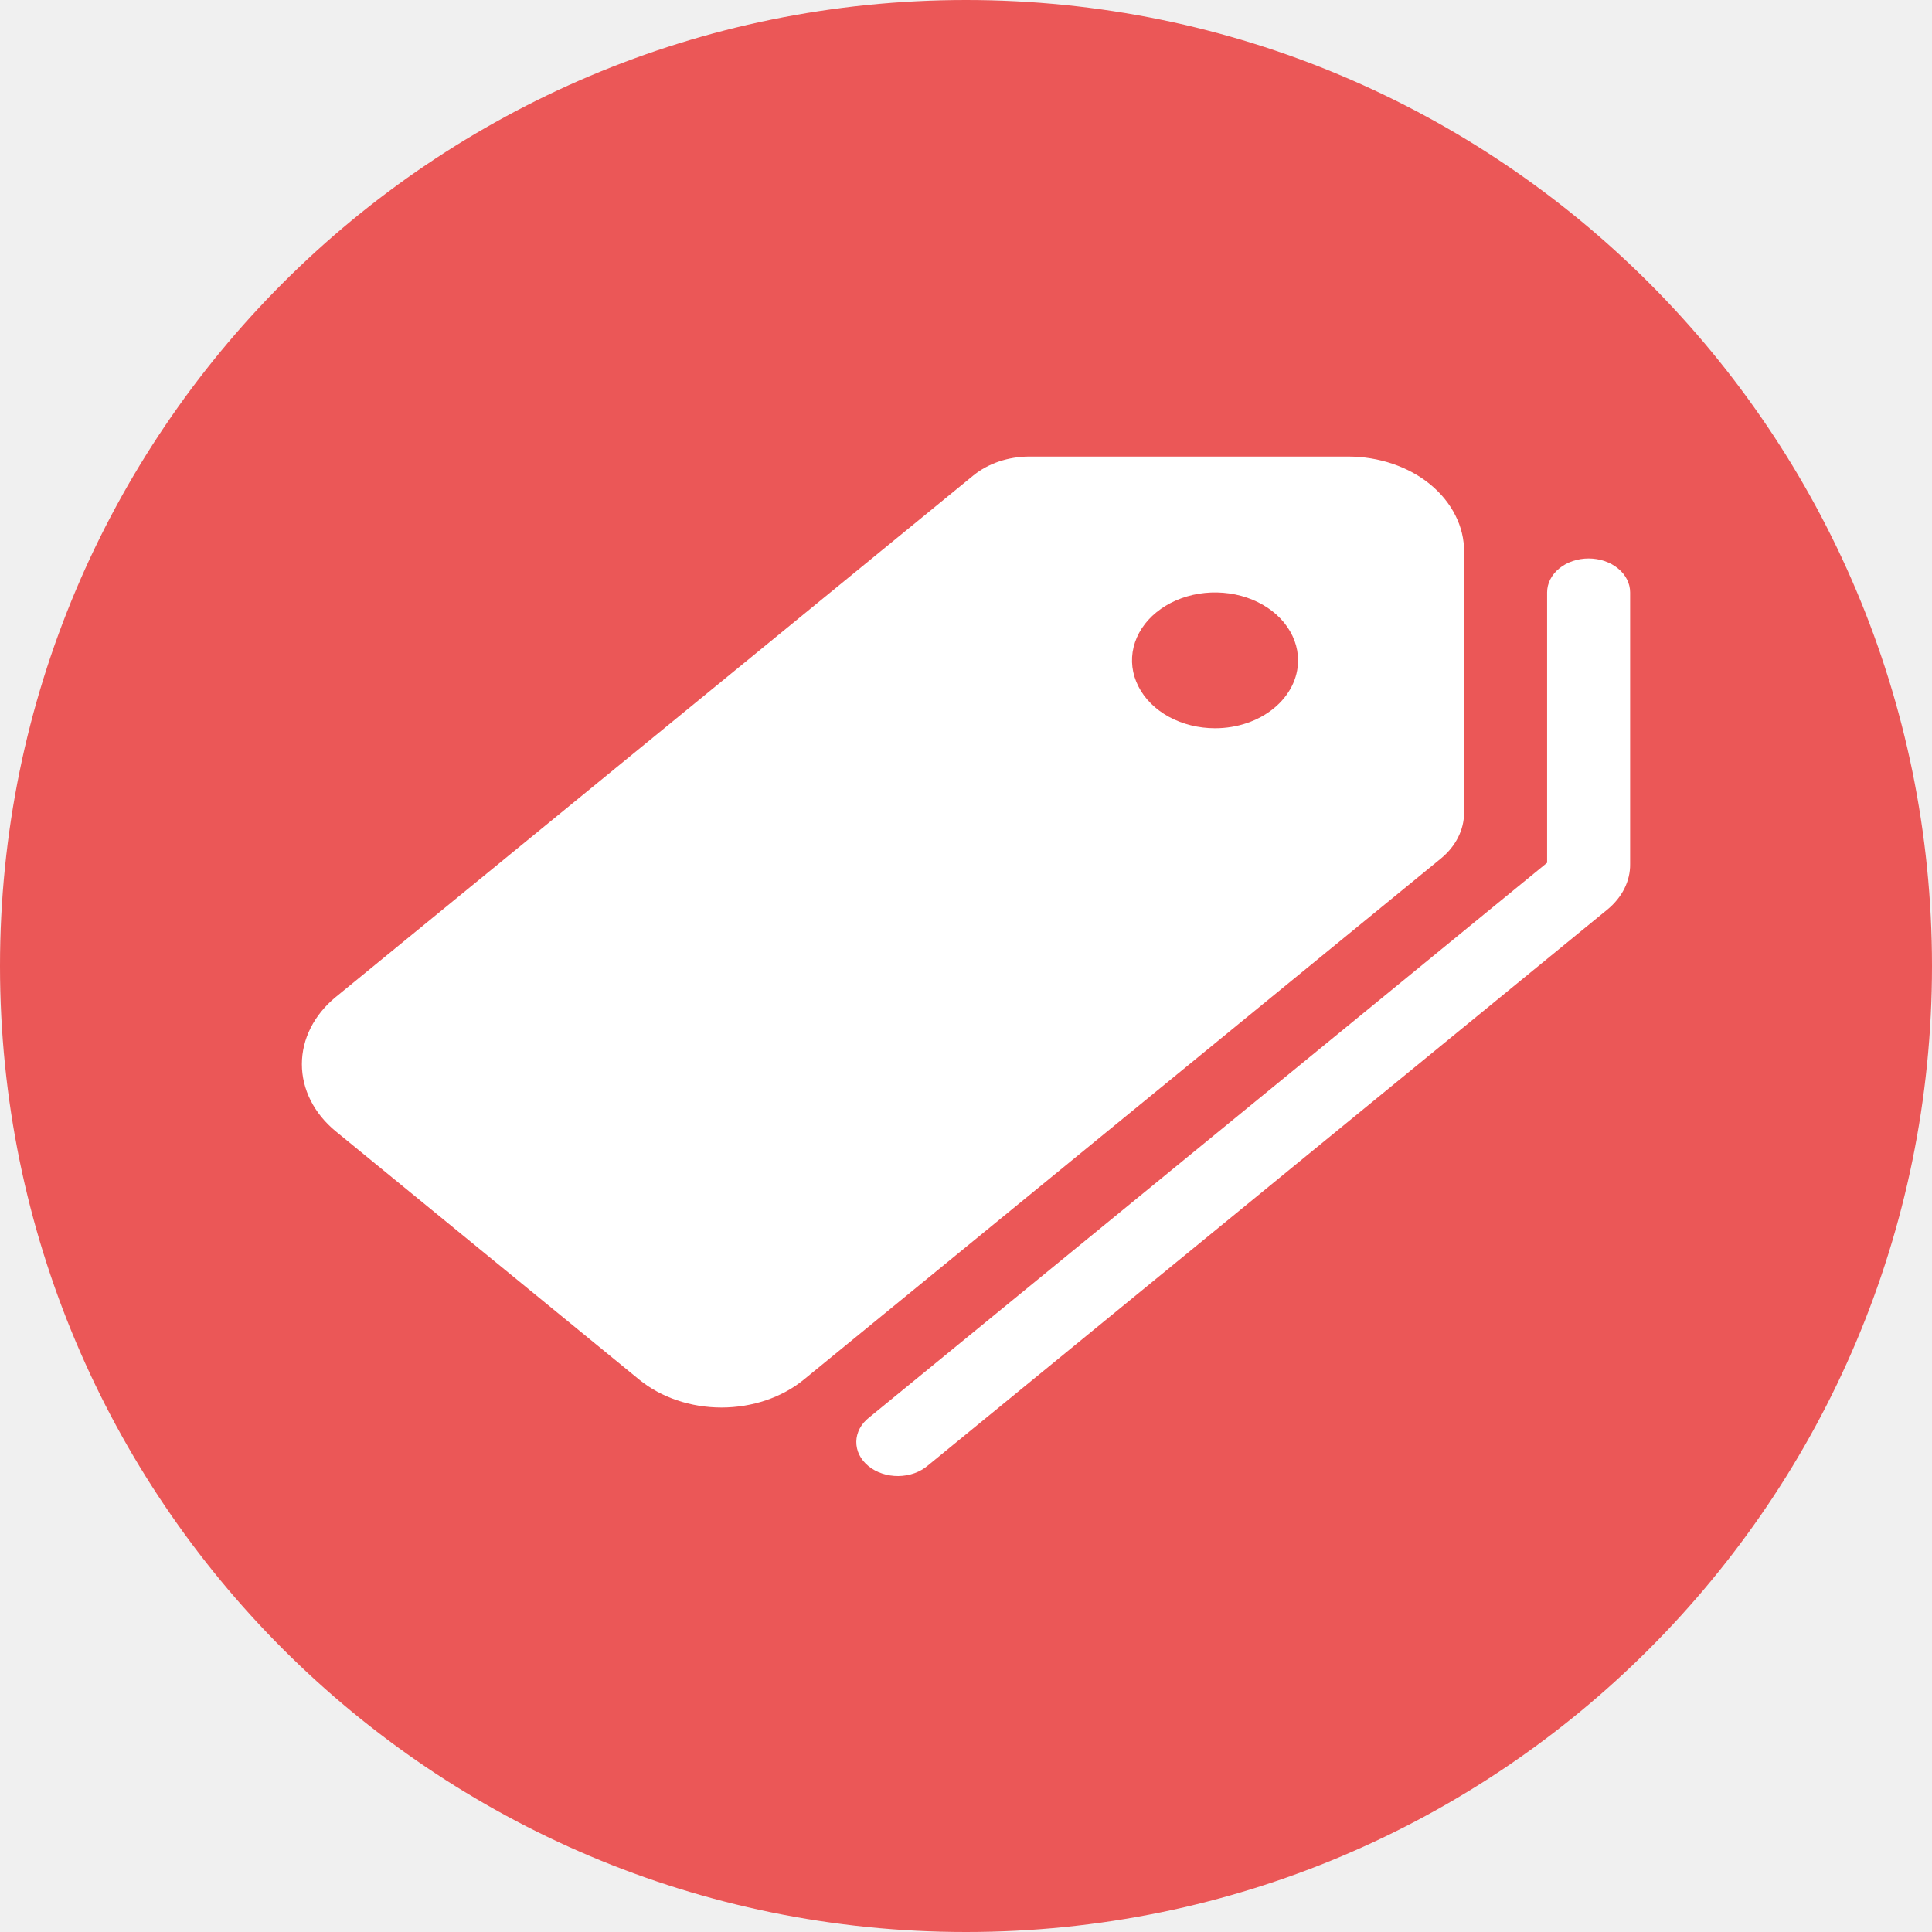
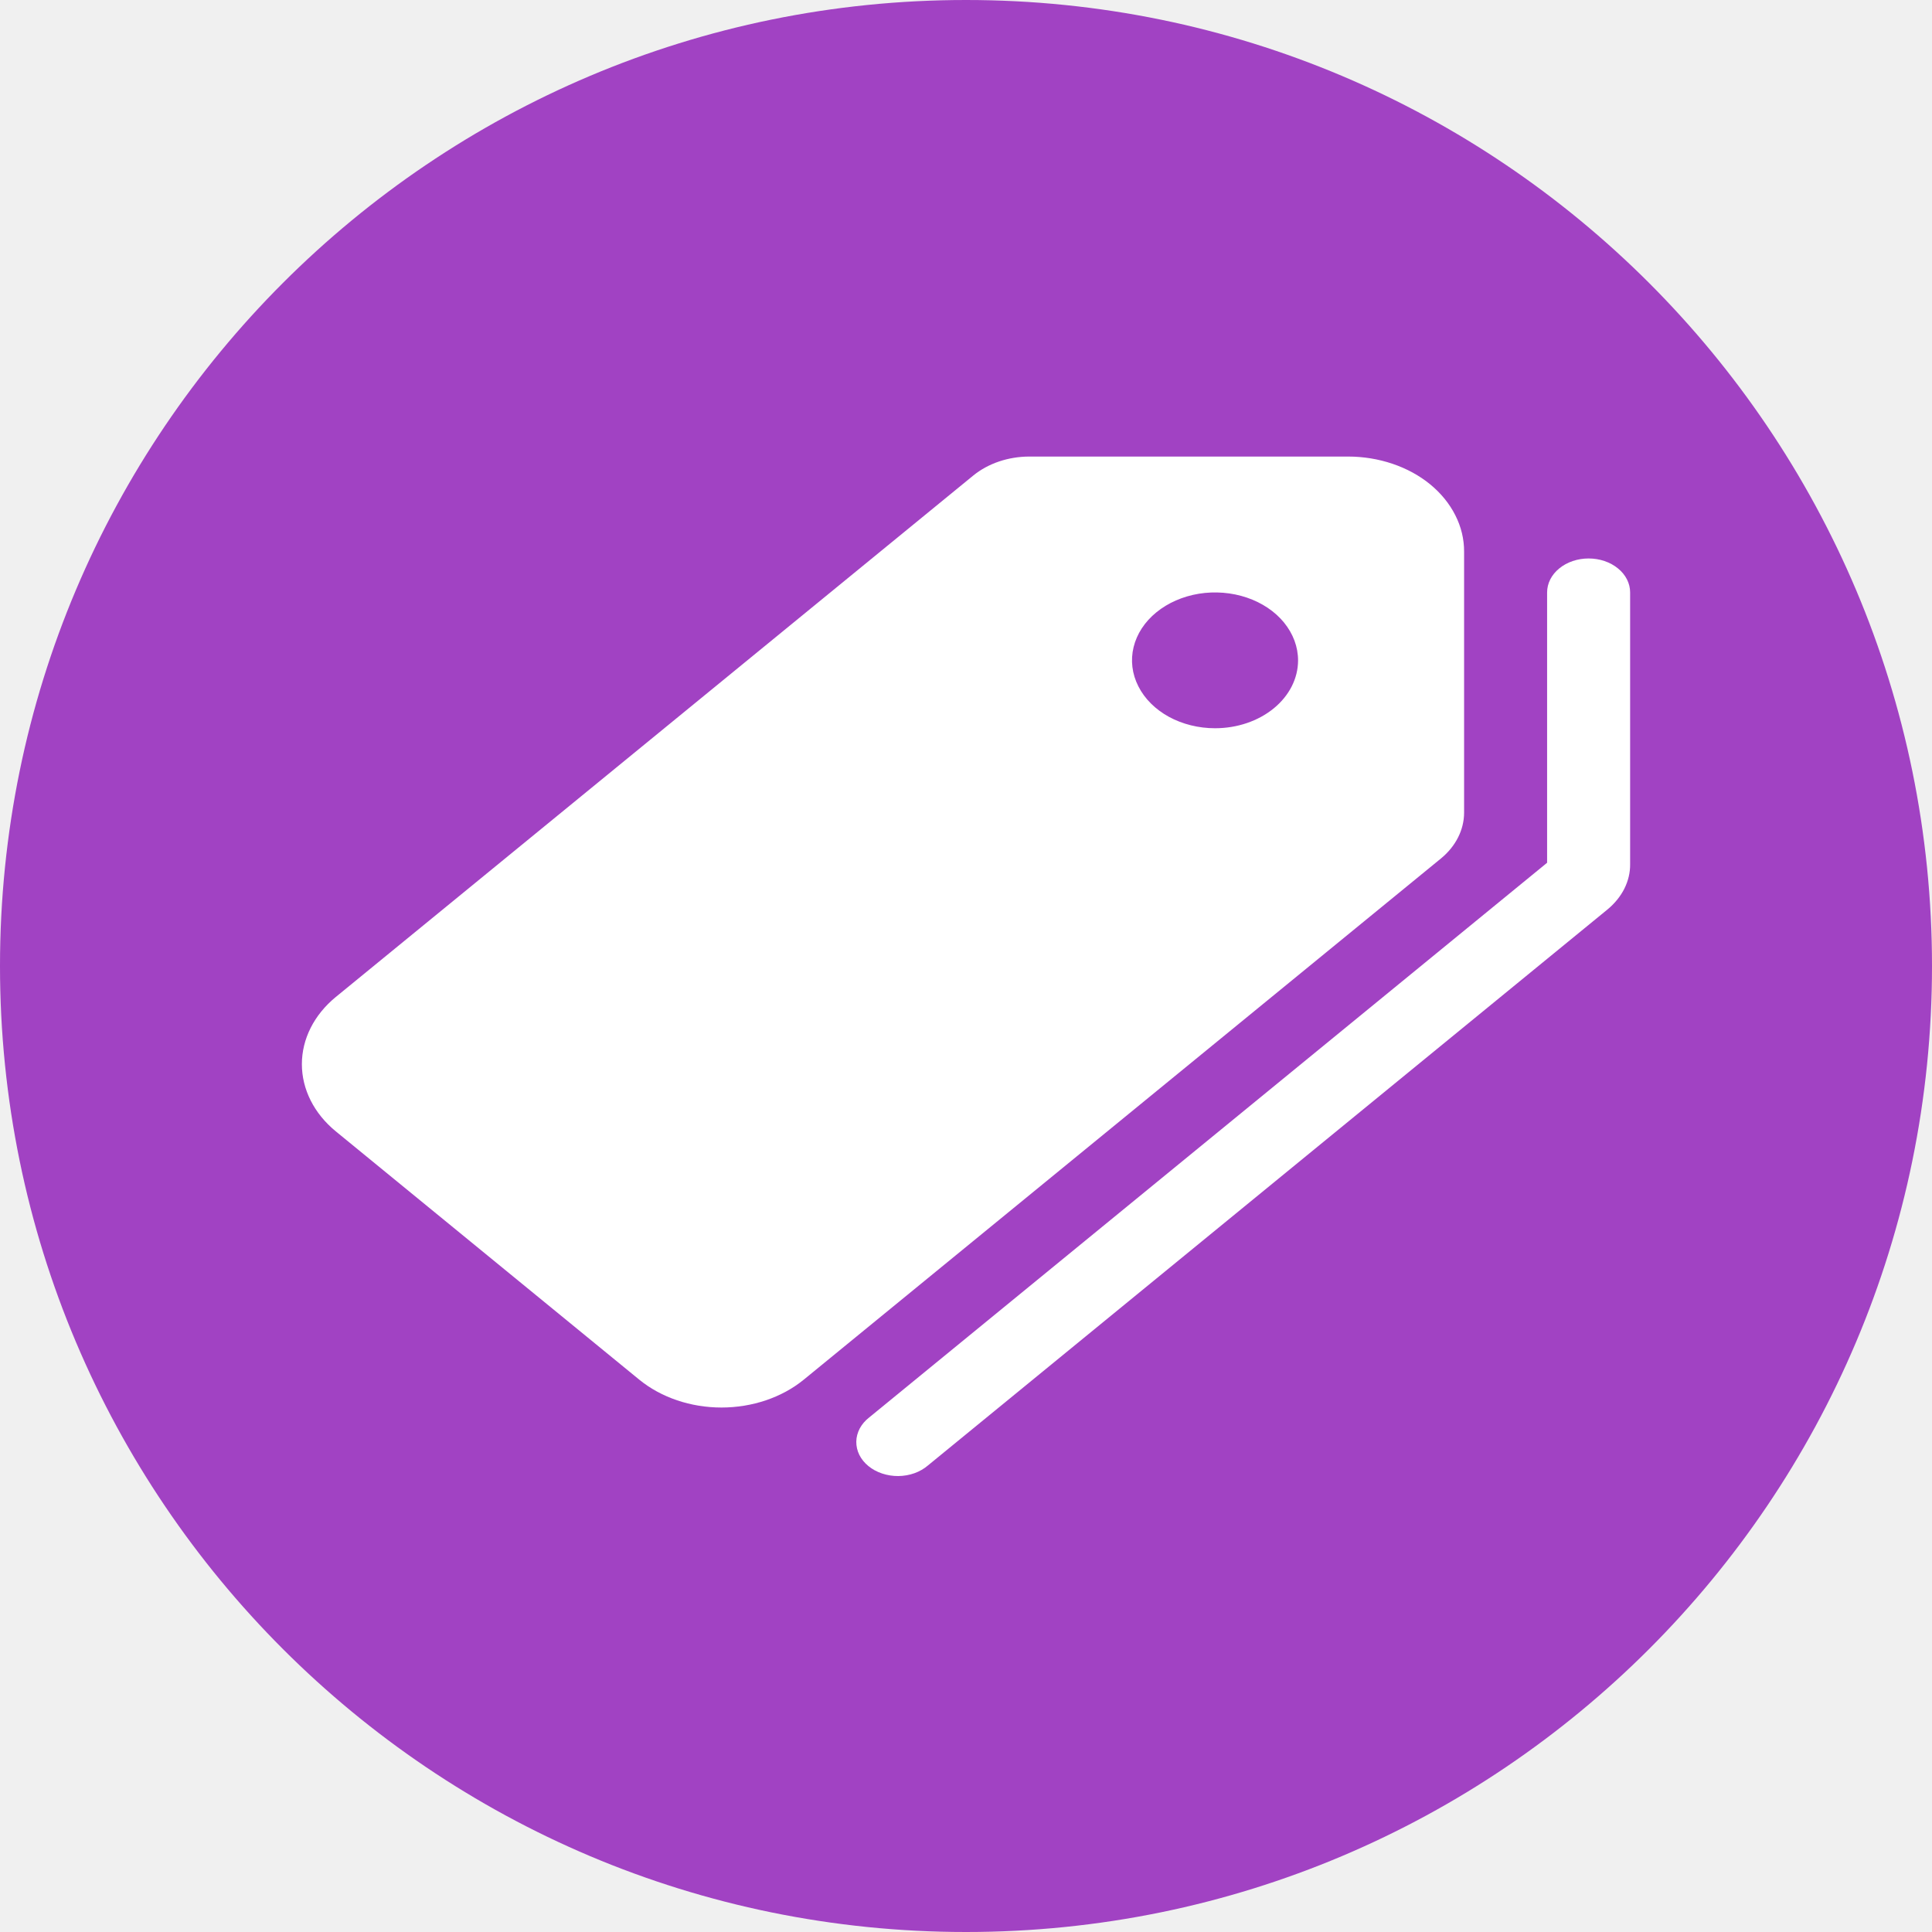
<svg xmlns="http://www.w3.org/2000/svg" width="32" height="32" viewBox="0 0 32 32" fill="none">
-   <circle cx="16" cy="16" r="16" fill="#EB5757" />
+   <circle cx="16" cy="16" r="16" fill="#A142C3" />
  <g clip-path="url(#clip0_7_137)">
    <path d="M24.25 13.462V9.137C24.251 8.931 24.202 8.726 24.105 8.535C24.009 8.344 23.868 8.17 23.689 8.023C23.511 7.877 23.299 7.761 23.065 7.682C22.832 7.603 22.581 7.562 22.329 7.562H17.047C16.7 7.563 16.368 7.675 16.122 7.875L5.562 16.513C5.202 16.808 5 17.209 5 17.626C5 18.043 5.202 18.444 5.562 18.739L10.59 22.853C10.951 23.147 11.44 23.313 11.95 23.313C12.46 23.313 12.95 23.147 13.311 22.853L23.868 14.218C24.112 14.017 24.249 13.745 24.25 13.462ZM20.125 12.062C19.853 12.062 19.587 11.996 19.361 11.873C19.135 11.749 18.959 11.574 18.855 11.368C18.75 11.162 18.723 10.936 18.776 10.718C18.829 10.5 18.96 10.299 19.153 10.142C19.345 9.985 19.59 9.878 19.857 9.834C20.123 9.791 20.4 9.813 20.651 9.898C20.902 9.983 21.117 10.127 21.268 10.312C21.419 10.498 21.5 10.715 21.5 10.938C21.5 11.236 21.355 11.522 21.097 11.733C20.839 11.944 20.49 12.062 20.125 12.062Z" fill="white" />
    <path d="M26.312 9.25C26.13 9.25 25.955 9.309 25.826 9.415C25.697 9.52 25.625 9.663 25.625 9.812V14.29L14.397 23.477C14.33 23.529 14.277 23.591 14.24 23.66C14.204 23.729 14.184 23.803 14.183 23.878C14.182 23.953 14.199 24.028 14.233 24.097C14.268 24.167 14.319 24.23 14.384 24.283C14.449 24.336 14.526 24.378 14.611 24.406C14.696 24.434 14.787 24.449 14.879 24.448C14.971 24.447 15.062 24.431 15.146 24.401C15.23 24.371 15.306 24.327 15.369 24.273L26.627 15.062C26.746 14.963 26.841 14.846 26.905 14.718C26.969 14.589 27.002 14.451 27 14.312V9.812C27 9.663 26.928 9.52 26.799 9.415C26.67 9.309 26.495 9.25 26.312 9.25Z" fill="white" />
  </g>
  <defs>
    <clipPath id="clip0_7_137">
      <rect width="22" height="18" fill="white" transform="translate(5 7)" />
    </clipPath>
  </defs>
</svg>
